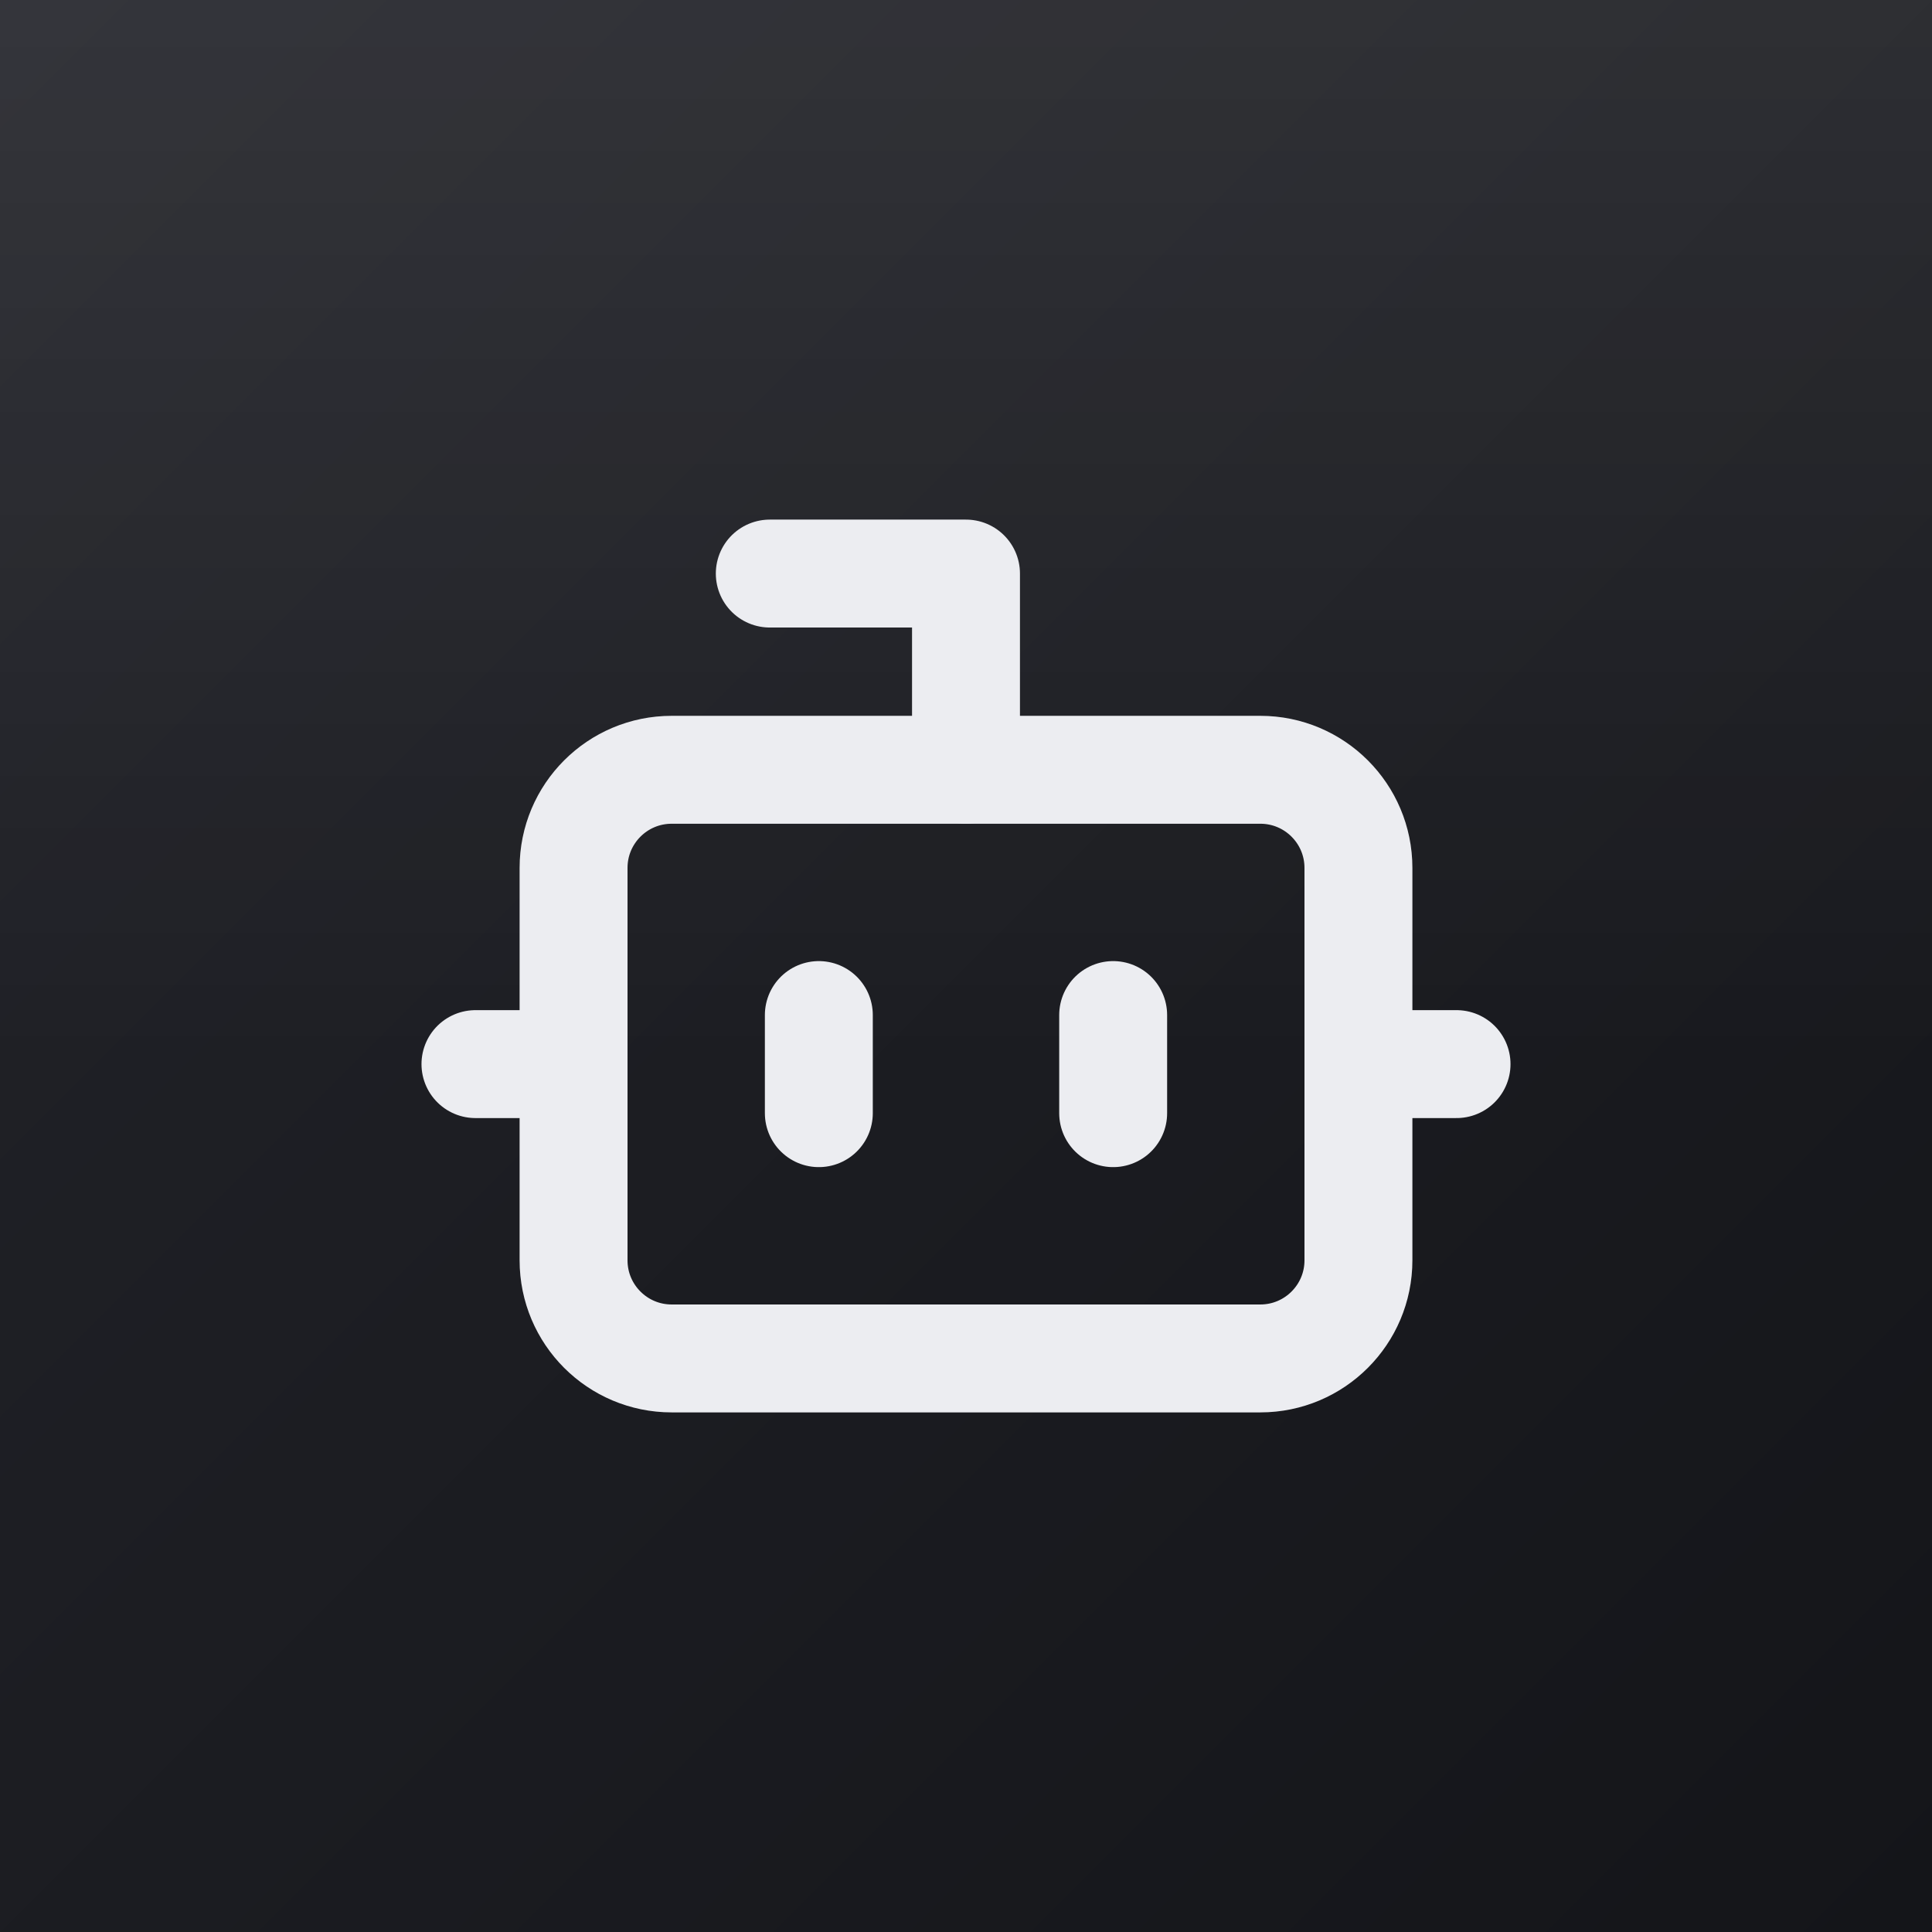
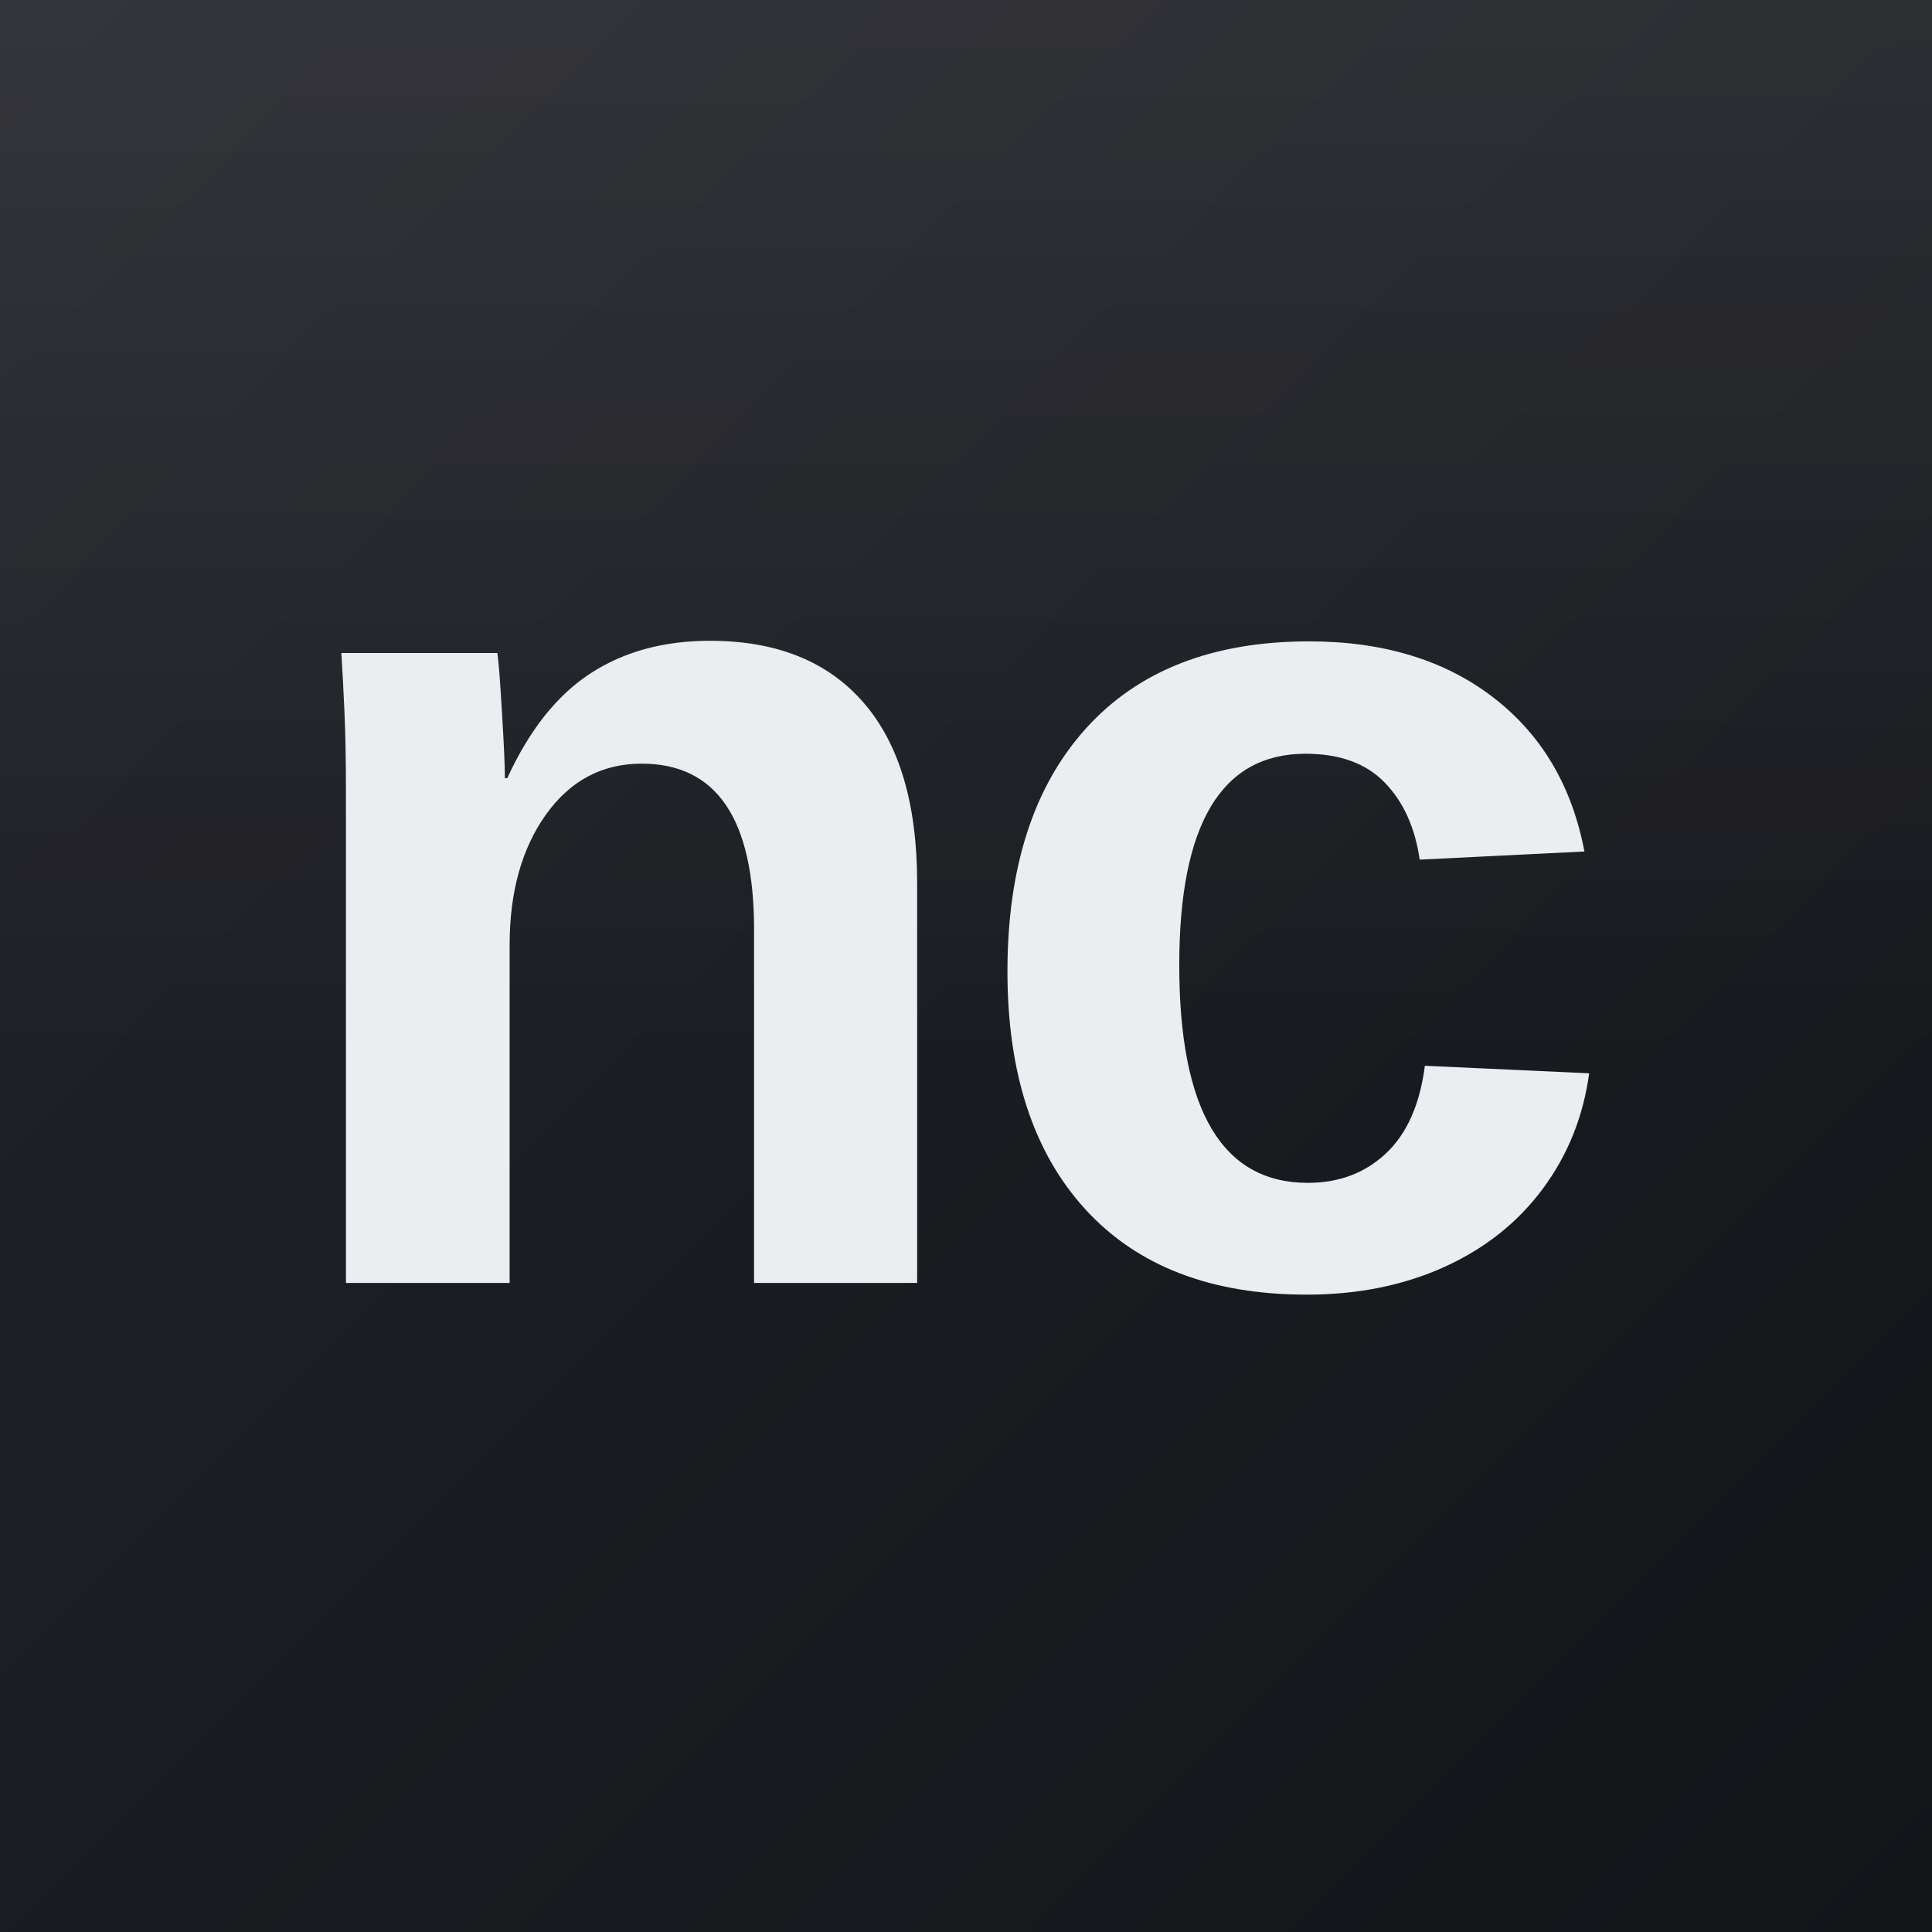
- <svg xmlns="http://www.w3.org/2000/svg" viewBox="0 0 256 256" width="256" height="256">
+ <svg xmlns="http://www.w3.org/2000/svg" viewBox="0 0 256 256" width="256" height="256" role="img" aria-label="neves.cloud">
  <defs>
    <linearGradient id="ground" x1="0" y1="0" x2="256" y2="256" gradientUnits="userSpaceOnUse">
      <stop offset="0" stop-color="#23242a" />
      <stop offset="1" stop-color="#141519" />
    </linearGradient>
    <linearGradient id="sheen" x1="0" y1="0" x2="0" y2="256" gradientUnits="userSpaceOnUse">
      <stop offset="0" stop-color="#ffffff" stop-opacity="0.08" />
      <stop offset="0.55" stop-color="#ffffff" stop-opacity="0" />
    </linearGradient>
  </defs>
-   <rect width="256" height="256" fill="url(#ground)" />
-   <rect width="256" height="256" fill="url(#sheen)" />
-   <g transform="translate(50,50) scale(6.5)" fill="none" stroke="#ecedf1" stroke-width="2.2" stroke-linecap="round" stroke-linejoin="round">
-     <path d="M12 8V4H8" />
-     <rect width="16" height="12" x="4" y="8" rx="2" />
-     <path d="M2 14h2" />
-     <path d="M20 14h2" />
-     <path d="M9 13v2" />
-     <path d="M15 13v2" />
-   </g>
+   <rect x="-2" y="-2" width="260" height="260" fill="url(#ground)" />
+   <rect x="-2" y="-2" width="260" height="260" fill="url(#sheen)" />
+   <text x="125" y="170" fill="#ecedf1" font-family="-apple-system, BlinkMacSystemFont, 'SF Pro Display', system-ui, 'Helvetica Neue', Arial, sans-serif" font-size="158" font-weight="700" letter-spacing="-4" text-anchor="middle">nc</text>
</svg>
